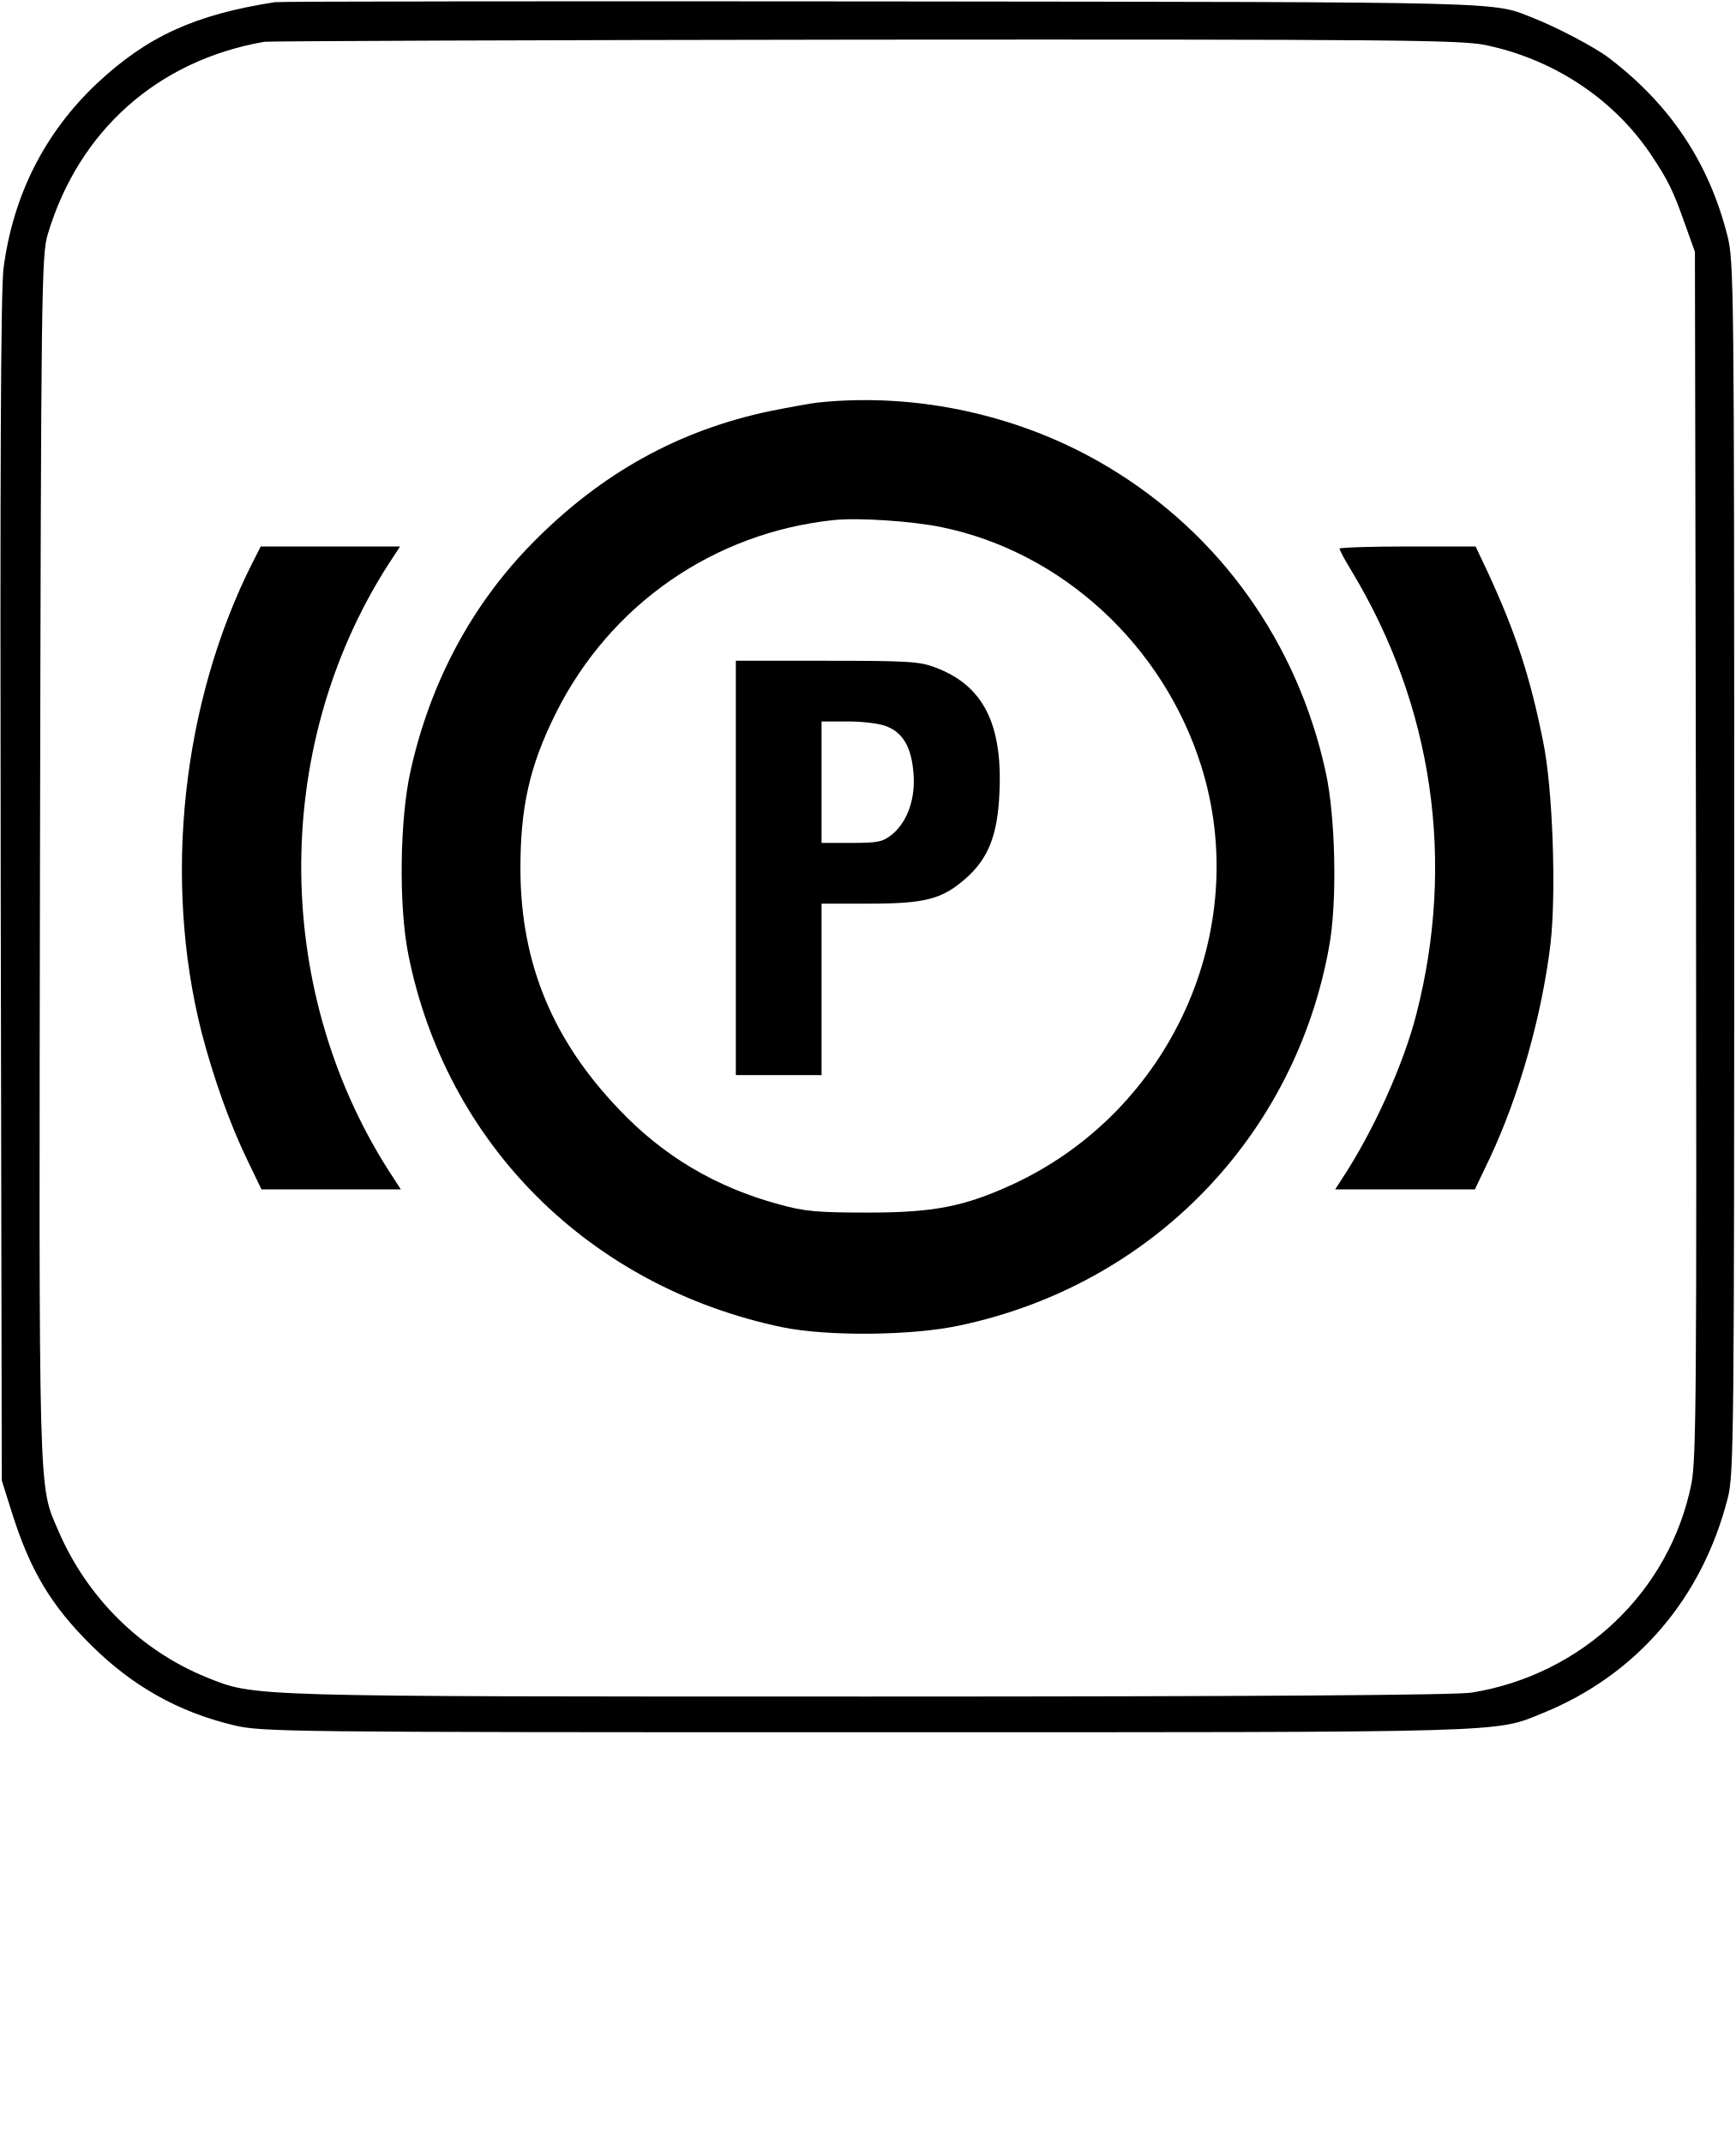
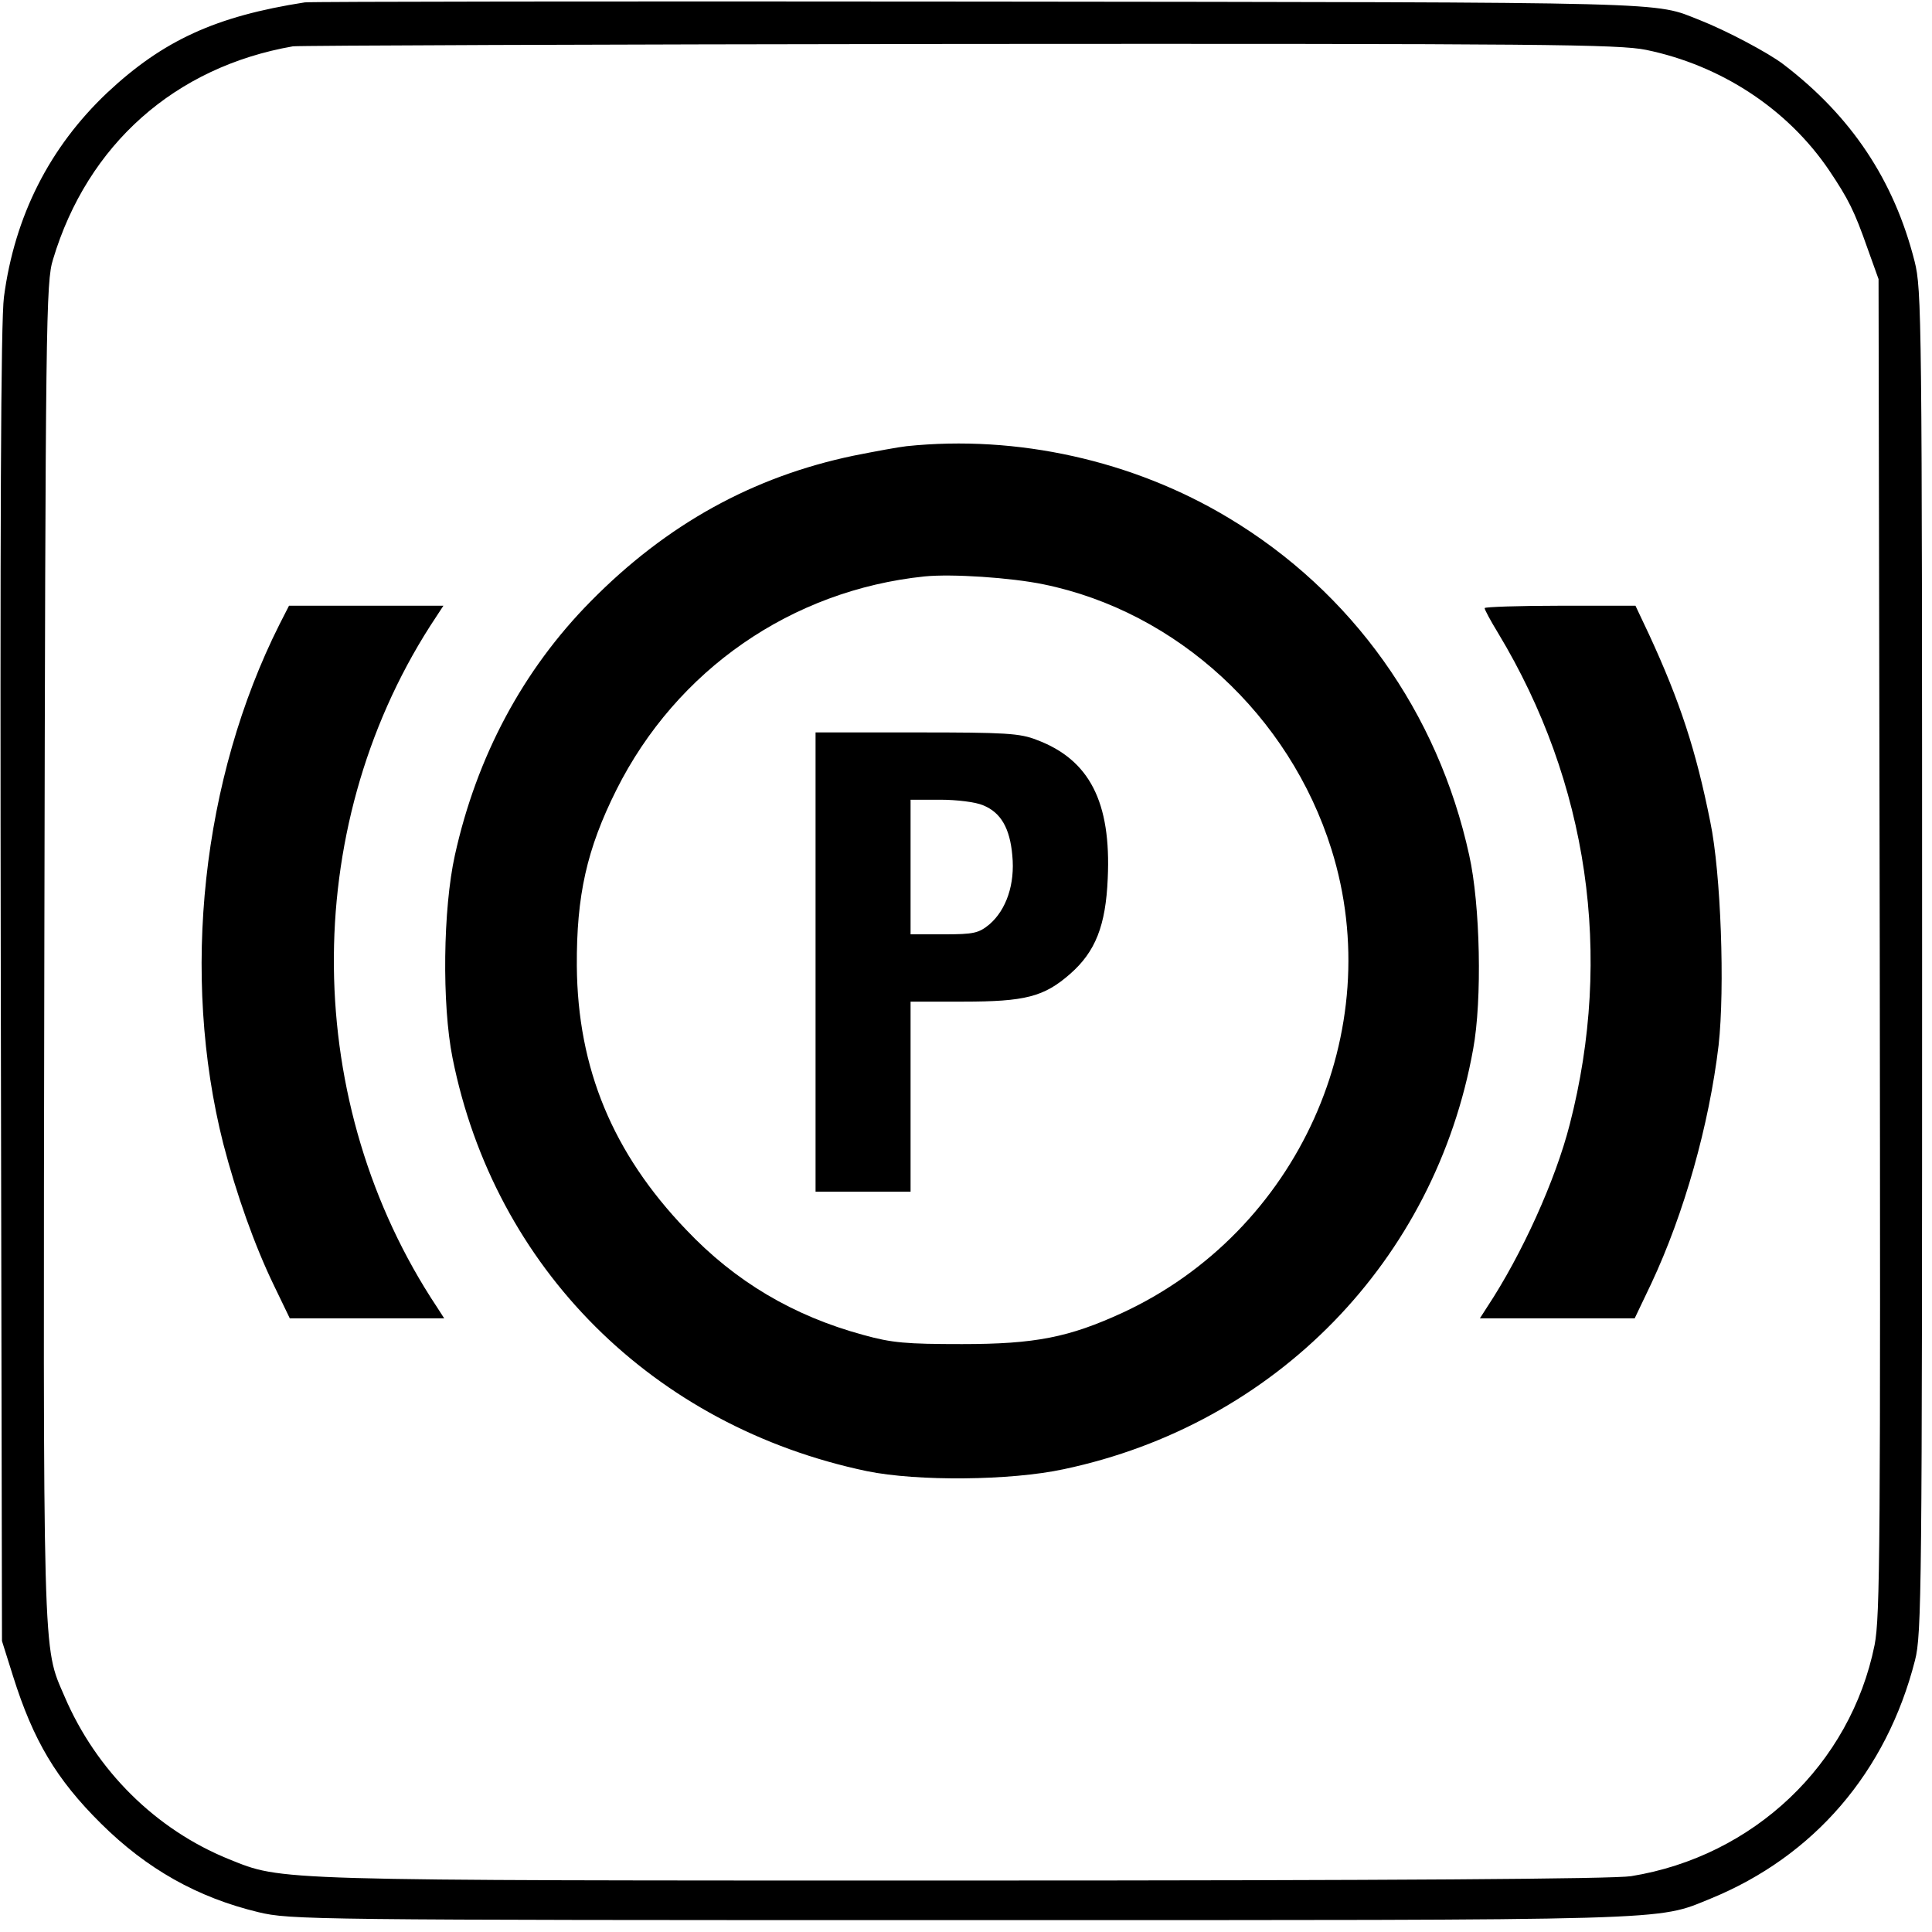
- <svg xmlns="http://www.w3.org/2000/svg" version="1" width="648" height="800" viewBox="0 0 486 600">
+ <svg xmlns="http://www.w3.org/2000/svg" version="1" viewBox="0 0 488 488">
  <path d="M77 .6c-22.5 3.5-35.8 9.6-49.9 22.8C12.5 37.2 3.7 54.6 1 75c-.8 6-1 57.5-.8 174l.3 165.5 2.8 8.9c5.1 16.2 10.9 26 22.2 37.2 11.6 11.5 24.4 18.7 39.8 22.4 8 1.9 12.5 2 176.9 2 182.8 0 176 .2 189.8-5.4 26.2-10.7 44.5-32 51.7-60.2 1.7-6.5 1.8-17.9 1.8-176.4 0-163.7-.1-169.8-1.9-177-5.2-20.5-16-36.7-33.2-49.8-3.8-2.9-14.4-8.5-21-11.1C417.4.4 426 .6 247 .4 154.9.3 78.4.4 77 .6zm338.8 12c18.9 3.9 35.7 14.9 46.2 30.4 4.9 7.3 6.4 10.3 9.7 19.7l2.8 7.8.3 168.5c.2 151.7.1 169.3-1.3 176.5-6.1 30.2-30.6 53.4-61.5 58.4-4.4.7-60 1.1-168.6 1.1-176 0-171.9.1-185.6-5.4-18.5-7.5-33.5-22.4-41.5-41.1-5.6-13-5.4-6.5-5.1-189 .3-158.7.4-168.3 2.2-174 8.7-29 30.8-48.6 60.6-53.8 1.4-.2 77.1-.5 168.3-.6 148-.1 166.6.1 173.5 1.5z" />
  <path d="M229 112.7c-1.9.2-7.9 1.3-13.4 2.4-25.4 5.3-47.2 17.3-66.4 36.8-17.1 17.3-28.8 39.2-34.3 64.1-3 13.5-3.3 37.7-.6 51.2 10.6 53.1 50.7 93.1 104.7 104.4 12.7 2.6 36.3 2.4 49.7-.5 53.5-11.3 93.8-52.7 103.4-106.1 2.3-12.4 1.8-36.5-1-49-7.9-36.1-29.6-66.5-60.8-85.2-24.1-14.5-53.4-21-81.3-18.1zm34.6 34.9c33.7 6.9 62.1 33.1 72.7 66.9 14.4 45.9-8.5 96.6-52.8 117.1-13.5 6.2-22 7.9-40.5 7.9-14.1 0-17.7-.3-24.9-2.3-17.7-4.8-32.4-13.5-44.8-26.6-18.5-19.3-27.4-40.7-27.6-66.6-.1-17.8 2.5-29.5 10-44.5 15.2-30.3 44.2-50.4 77.8-53.9 6.9-.7 21.9.3 30.1 2z" />
  <path d="M206 243v58h24v-48h13.3c15.6 0 20.4-1.2 27-7 6.4-5.6 9-12.2 9.5-24.1.9-19.3-4.6-30-17.9-35-4.3-1.7-7.9-1.9-30.4-1.9H206v58zm42.3-39.6c4.5 1.8 6.8 5.8 7.4 12.7.7 7.2-1.5 13.7-5.8 17.4-2.7 2.2-3.9 2.5-11.5 2.5H230v-34h7.5c4.2 0 9 .6 10.8 1.4zM70.6 157.7c-19.6 39-25 88.5-14.2 131.2 3.3 12.7 7.9 25.7 12.8 35.8l4 8.3h39l-1.8-2.8c-34.1-51.3-34.8-120.3-1.8-172l3.4-5.2H73l-2.4 4.7zM375 153.6c0 .4 1.5 3.2 3.4 6.3 22.8 37.8 29.1 81.4 18.1 124.1-3.6 14.1-12.1 32.9-20.9 46.2l-1.8 2.8h39.1l4.2-8.8c8.3-17.7 14.6-40 17-60.2 1.6-14.4.6-43.4-2.1-56.4-3.6-18-7.6-30.3-15.5-47.4l-3.4-7.2H394c-10.4 0-19 .3-19 .6z" />
</svg>
